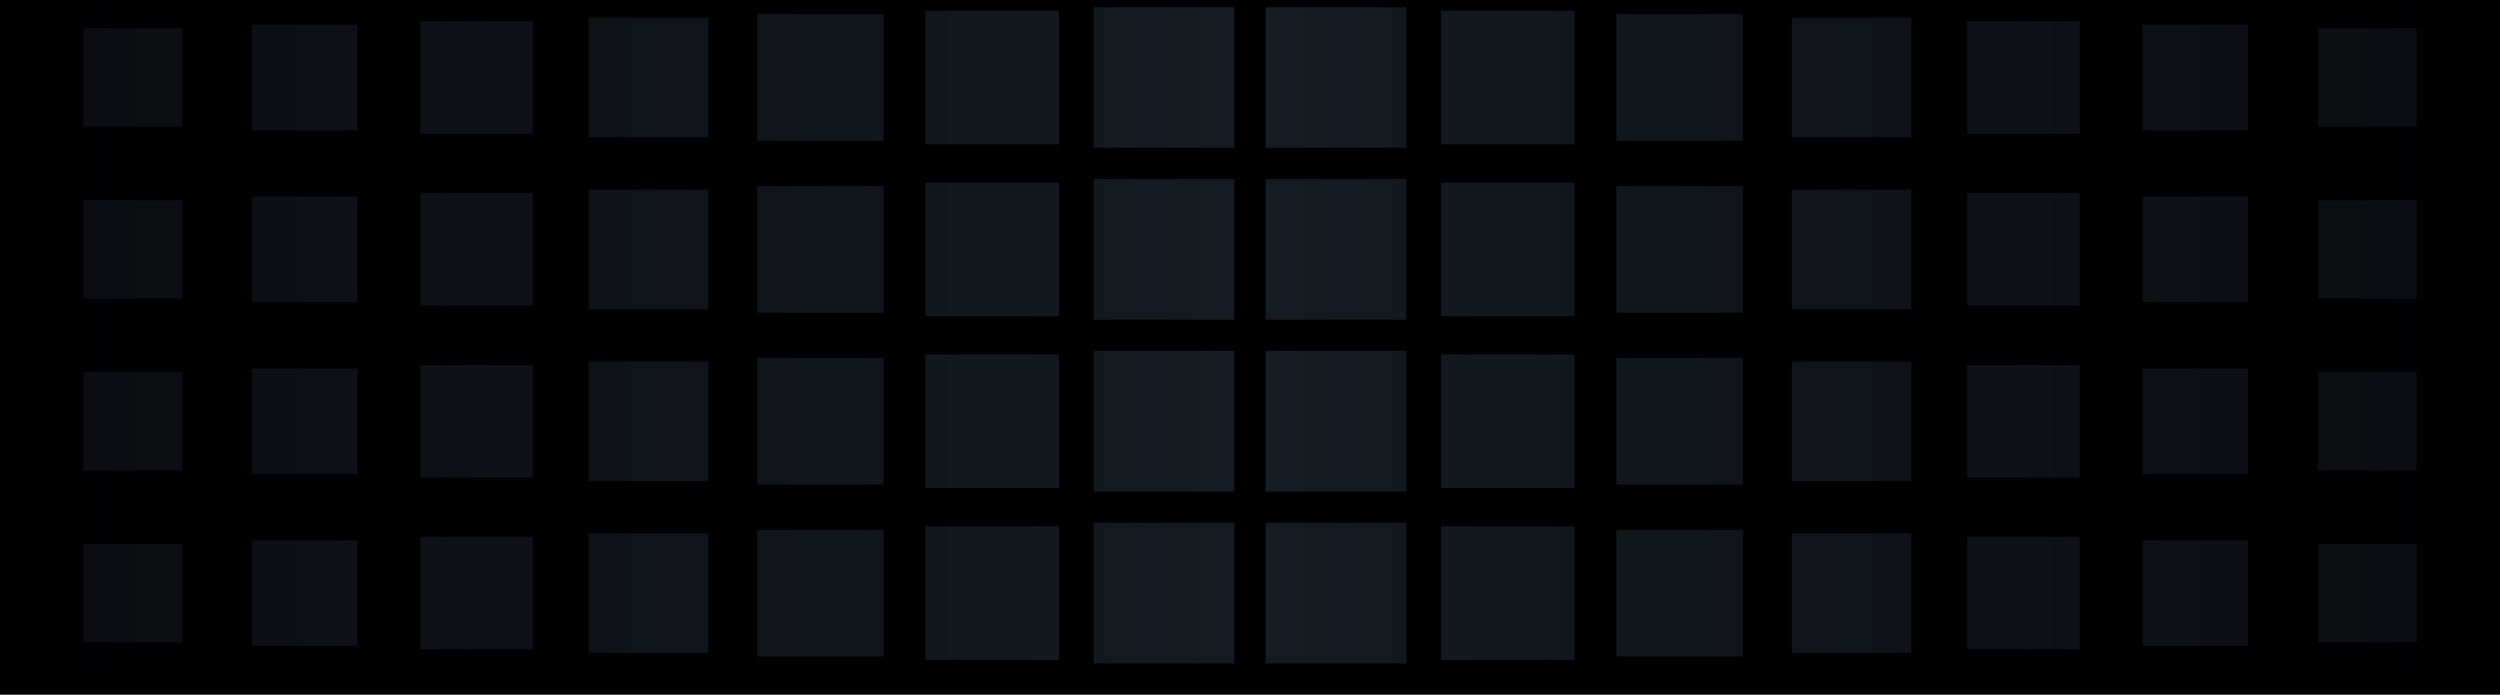
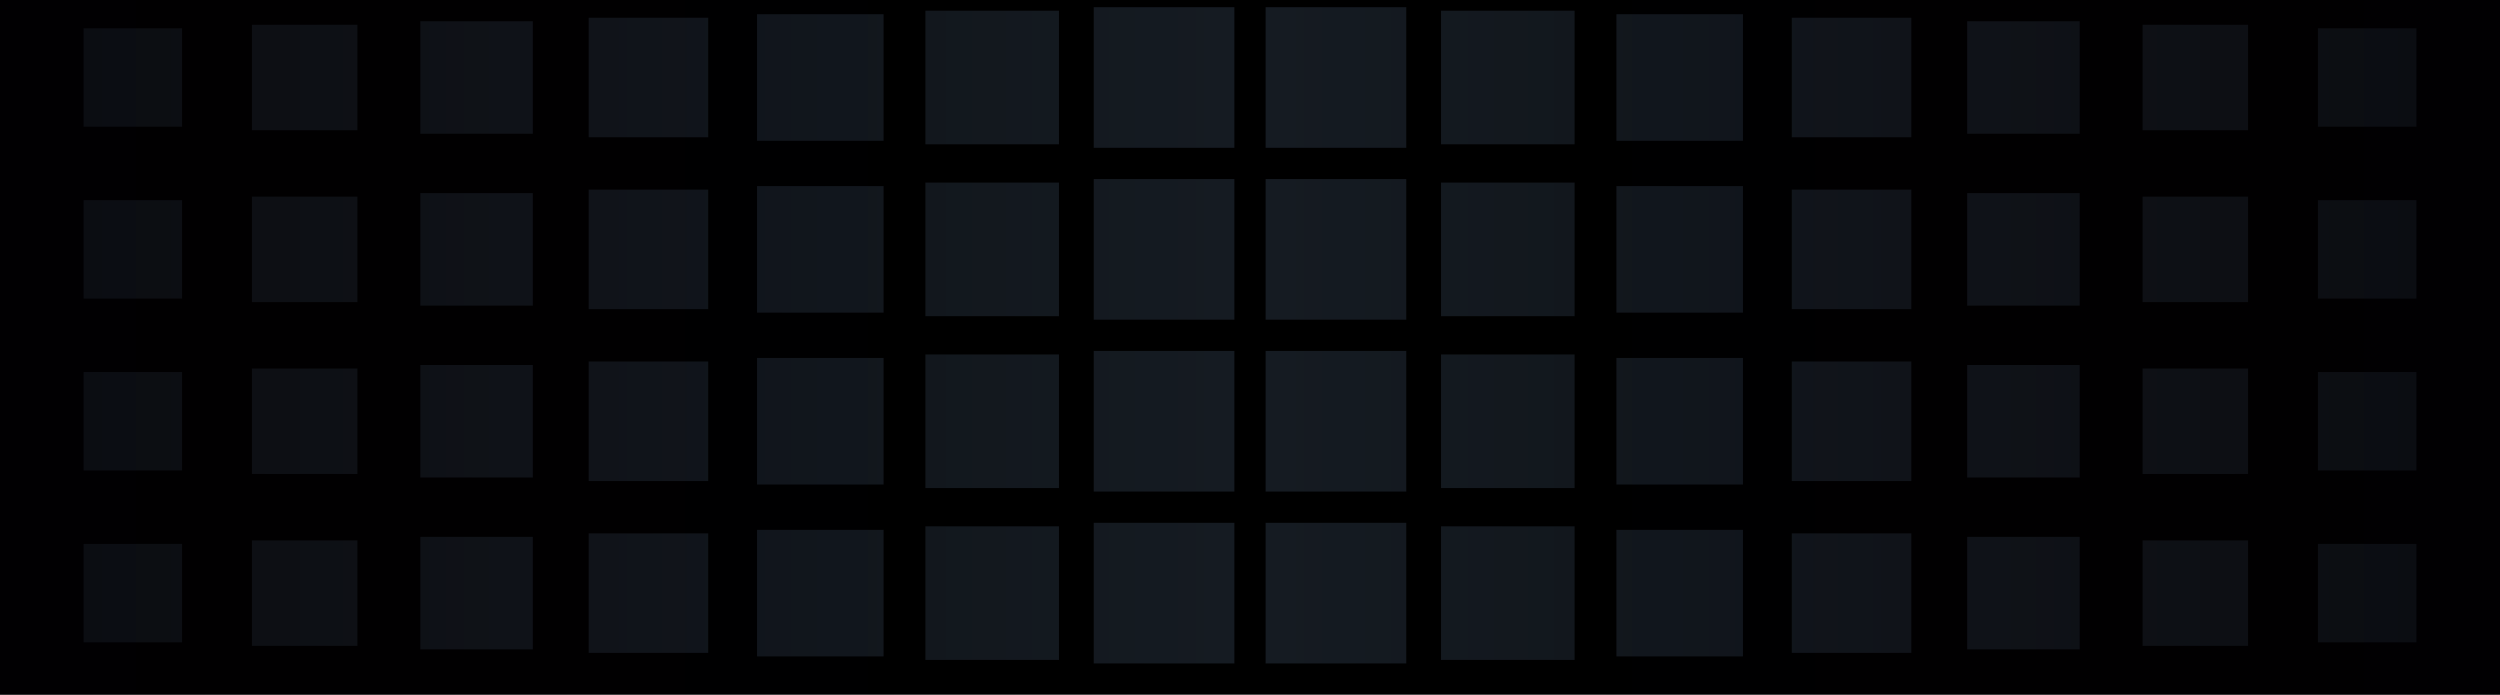
<svg xmlns="http://www.w3.org/2000/svg" xmlns:xlink="http://www.w3.org/1999/xlink" width="1280" height="355.68" viewBox="0 364.32 1280 355.68" version="1.1">
  <defs>
    <linearGradient id="linearGradient444">
-       <stop style="stop-color:#000000;stop-opacity:0;" offset="0" id="stop444" />
+       <stop style="stop-color:#020003;stop-opacity:0;" offset="0" id="stop444" />
      <stop style="stop-color:#020003;stop-opacity:0.524;" offset="1" id="stop445" />
    </linearGradient>
    <linearGradient id="linearGradient3">
      <stop style="stop-color:#000000;stop-opacity:1;" offset="0" id="stop3" />
      <stop style="stop-color:#000000;stop-opacity:0;" offset="1" id="stop4" />
    </linearGradient>
    <linearGradient xlink:href="#linearGradient3" id="linearGradient4" x1="1680" y1="540" x2="1920" y2="540" gradientUnits="userSpaceOnUse" />
    <linearGradient id="linearGradient3097">
      <stop style="stop-color:#211b2c;stop-opacity:1;" offset="0" id="stop3099" />
      <stop style="stop-color:#c0bdfb;stop-opacity:1;" offset="1" id="stop3101" />
    </linearGradient>
    <linearGradient id="linearGradient3106">
      <stop style="stop-color:#8775ae;stop-opacity:1;" offset="0" id="stop3108" />
      <stop style="stop-color:#d5cfe9;stop-opacity:1;" offset="1" id="stop3110" />
    </linearGradient>
    <linearGradient id="linearGradient3079">
      <stop style="stop-color:#2a2136;stop-opacity:1;" offset="0" id="stop3081" />
      <stop style="stop-color:#b38ee9;stop-opacity:1;" offset="1" id="stop3083" />
    </linearGradient>
    <linearGradient xlink:href="#linearGradient444" id="linearGradient445" x1="972" y1="540" x2="1855.8" y2="540" gradientUnits="userSpaceOnUse" />
  </defs>
  <g>
    <g transform="scale(0.6666667)">
      <rect style="fill:#000000;fill-opacity:1;stroke-width:20;paint-order:stroke fill markers" width="1920" height="1080" x="0" y="0" />
      <g transform="matrix(1.5,0,0,1.5,-12,0)">
        <rect style="display:inline;opacity:0.508;fill:#2a3442;fill-opacity:1;stroke:none;stroke-width:7.28" width="72" height="72" x="-728" y="16" transform="scale(-1,1)" />
        <g transform="translate(0,88) translate(0 0)">
          <rect style="display:inline;opacity:0.508;fill:#2a3442;fill-opacity:1;stroke:none;stroke-width:7.28" width="72" height="72" x="-728" y="16" transform="scale(-1,1)" />
        </g>
        <g transform="translate(0,176) translate(0 0)">
          <rect style="display:inline;opacity:0.508;fill:#2a3442;fill-opacity:1;stroke:none;stroke-width:7.28" width="72" height="72" x="-728" y="16" transform="scale(-1,1)" />
        </g>
        <g transform="translate(0,264) translate(0 0)">
          <rect style="display:inline;opacity:0.508;fill:#2a3442;fill-opacity:1;stroke:none;stroke-width:7.28" width="72" height="72" x="-728" y="16" transform="scale(-1,1)" />
        </g>
        <g transform="translate(0,352) translate(0 0)">
          <rect style="display:inline;opacity:0.508;fill:#2a3442;fill-opacity:1;stroke:none;stroke-width:7.28" width="72" height="72" x="-728" y="16" transform="scale(-1,1)" />
        </g>
        <g transform="translate(0,440) translate(0 0)">
          <rect style="display:inline;opacity:0.508;fill:#2a3442;fill-opacity:1;stroke:none;stroke-width:7.28" width="72" height="72" x="-728" y="16" transform="scale(-1,1)" />
        </g>
        <g transform="translate(0,528) translate(0 0)">
          <rect style="display:inline;opacity:0.508;fill:#2a3442;fill-opacity:1;stroke:none;stroke-width:7.28" width="72" height="72" x="-728" y="16" transform="scale(-1,1)" />
        </g>
        <g transform="translate(0,616) translate(0 0)">
          <rect style="display:inline;opacity:0.508;fill:#2a3442;fill-opacity:1;stroke:none;stroke-width:7.28" width="72" height="72" x="-728" y="16" transform="scale(-1,1)" />
        </g>
        <g transform="matrix(0.95,0,0,0.95,122.6,2.6) translate(0 0)">
          <rect style="display:inline;opacity:0.508;fill:#2a3442;fill-opacity:1;stroke:none;stroke-width:7.28" width="72" height="72" x="-728" y="16" transform="scale(-1,1)" />
        </g>
        <g transform="matrix(0.95,0,0,0.95,122.6,90.6) translate(0 0)">
          <rect style="display:inline;opacity:0.508;fill:#2a3442;fill-opacity:1;stroke:none;stroke-width:7.28" width="72" height="72" x="-728" y="16" transform="scale(-1,1)" />
        </g>
        <g transform="matrix(0.95,0,0,0.95,122.6,178.6) translate(0 0)">
          <rect style="display:inline;opacity:0.508;fill:#2a3442;fill-opacity:1;stroke:none;stroke-width:7.28" width="72" height="72" x="-728" y="16" transform="scale(-1,1)" />
        </g>
        <g transform="matrix(0.95,0,0,0.95,122.6,266.6) translate(0 0)">
          <rect style="display:inline;opacity:0.508;fill:#2a3442;fill-opacity:1;stroke:none;stroke-width:7.28" width="72" height="72" x="-728" y="16" transform="scale(-1,1)" />
        </g>
        <g transform="matrix(0.95,0,0,0.95,122.6,354.6) translate(0 0)">
          <rect style="display:inline;opacity:0.508;fill:#2a3442;fill-opacity:1;stroke:none;stroke-width:7.28" width="72" height="72" x="-728" y="16" transform="scale(-1,1)" />
        </g>
        <g transform="matrix(0.95,0,0,0.95,122.6,442.6) translate(0 0)">
          <rect style="display:inline;opacity:0.508;fill:#2a3442;fill-opacity:1;stroke:none;stroke-width:7.28" width="72" height="72" x="-728" y="16" transform="scale(-1,1)" />
        </g>
        <g transform="matrix(0.95,0,0,0.95,122.6,530.6) translate(0 0)">
          <rect style="display:inline;opacity:0.508;fill:#2a3442;fill-opacity:1;stroke:none;stroke-width:7.28" width="72" height="72" x="-728" y="16" transform="scale(-1,1)" />
        </g>
        <g transform="matrix(0.95,0,0,0.95,122.6,618.6) translate(0 0)">
          <rect style="display:inline;opacity:0.508;fill:#2a3442;fill-opacity:1;stroke:none;stroke-width:7.28" width="72" height="72" x="-728" y="16" transform="scale(-1,1)" />
        </g>
        <g transform="matrix(0.9,0,0,0.9,245.2,5.2) translate(0 0)">
          <rect style="display:inline;opacity:0.508;fill:#2a3442;fill-opacity:1;stroke:none;stroke-width:7.28" width="72" height="72" x="-728" y="16" transform="scale(-1,1)" />
        </g>
        <g transform="matrix(0.9,0,0,0.9,245.2,93.2) translate(0 0)">
          <rect style="display:inline;opacity:0.508;fill:#2a3442;fill-opacity:1;stroke:none;stroke-width:7.28" width="72" height="72" x="-728" y="16" transform="scale(-1,1)" />
        </g>
        <g transform="matrix(0.9,0,0,0.9,245.2,181.2) translate(0 0)">
          <rect style="display:inline;opacity:0.508;fill:#2a3442;fill-opacity:1;stroke:none;stroke-width:7.28" width="72" height="72" x="-728" y="16" transform="scale(-1,1)" />
        </g>
        <g transform="matrix(0.9,0,0,0.9,245.2,269.2) translate(0 0)">
          <rect style="display:inline;opacity:0.508;fill:#2a3442;fill-opacity:1;stroke:none;stroke-width:7.28" width="72" height="72" x="-728" y="16" transform="scale(-1,1)" />
        </g>
        <g transform="matrix(0.9,0,0,0.9,245.2,357.2) translate(0 0)">
          <rect style="display:inline;opacity:0.508;fill:#2a3442;fill-opacity:1;stroke:none;stroke-width:7.28" width="72" height="72" x="-728" y="16" transform="scale(-1,1)" />
        </g>
        <g transform="matrix(0.9,0,0,0.9,245.2,445.2) translate(0 0)">
          <rect style="display:inline;opacity:0.508;fill:#2a3442;fill-opacity:1;stroke:none;stroke-width:7.28" width="72" height="72" x="-728" y="16" transform="scale(-1,1)" />
        </g>
        <g transform="matrix(0.9,0,0,0.9,245.2,533.2) translate(0 0)">
          <rect style="display:inline;opacity:0.508;fill:#2a3442;fill-opacity:1;stroke:none;stroke-width:7.28" width="72" height="72" x="-728" y="16" transform="scale(-1,1)" />
        </g>
        <g transform="matrix(0.9,0,0,0.9,245.2,621.2) translate(0 0)">
          <rect style="display:inline;opacity:0.508;fill:#2a3442;fill-opacity:1;stroke:none;stroke-width:7.28" width="72" height="72" x="-728" y="16" transform="scale(-1,1)" />
        </g>
        <g transform="matrix(0.85,0,0,0.85,367.8,7.8) translate(0 0)">
          <rect style="display:inline;opacity:0.508;fill:#2a3442;fill-opacity:1;stroke:none;stroke-width:7.28" width="72" height="72" x="-728" y="16" transform="scale(-1,1)" />
        </g>
        <g transform="matrix(0.85,0,0,0.85,367.8,95.8) translate(0 0)">
          <rect style="display:inline;opacity:0.508;fill:#2a3442;fill-opacity:1;stroke:none;stroke-width:7.28" width="72" height="72" x="-728" y="16" transform="scale(-1,1)" />
        </g>
        <g transform="matrix(0.85,0,0,0.85,367.8,183.8) translate(0 0)">
          <rect style="display:inline;opacity:0.508;fill:#2a3442;fill-opacity:1;stroke:none;stroke-width:7.28" width="72" height="72" x="-728" y="16" transform="scale(-1,1)" />
        </g>
        <g transform="matrix(0.85,0,0,0.85,367.8,271.8) translate(0 0)">
          <rect style="display:inline;opacity:0.508;fill:#2a3442;fill-opacity:1;stroke:none;stroke-width:7.28" width="72" height="72" x="-728" y="16" transform="scale(-1,1)" />
        </g>
        <g transform="matrix(0.85,0,0,0.85,367.8,359.8) translate(0 0)">
          <rect style="display:inline;opacity:0.508;fill:#2a3442;fill-opacity:1;stroke:none;stroke-width:7.28" width="72" height="72" x="-728" y="16" transform="scale(-1,1)" />
        </g>
        <g transform="matrix(0.85,0,0,0.85,367.8,447.8) translate(0 0)">
          <rect style="display:inline;opacity:0.508;fill:#2a3442;fill-opacity:1;stroke:none;stroke-width:7.28" width="72" height="72" x="-728" y="16" transform="scale(-1,1)" />
        </g>
        <g transform="matrix(0.85,0,0,0.85,367.8,535.8) translate(0 0)">
          <rect style="display:inline;opacity:0.508;fill:#2a3442;fill-opacity:1;stroke:none;stroke-width:7.28" width="72" height="72" x="-728" y="16" transform="scale(-1,1)" />
        </g>
        <g transform="matrix(0.85,0,0,0.85,367.8,623.8) translate(0 0)">
          <rect style="display:inline;opacity:0.508;fill:#2a3442;fill-opacity:1;stroke:none;stroke-width:7.28" width="72" height="72" x="-728" y="16" transform="scale(-1,1)" />
        </g>
        <g transform="matrix(0.8,0,0,0.8,490.4,10.4) translate(0 0)">
          <rect style="display:inline;opacity:0.508;fill:#2a3442;fill-opacity:1;stroke:none;stroke-width:7.28" width="72" height="72" x="-728" y="16" transform="scale(-1,1)" />
        </g>
        <g transform="matrix(0.8,0,0,0.8,490.4,98.4) translate(0 0)">
          <rect style="display:inline;opacity:0.508;fill:#2a3442;fill-opacity:1;stroke:none;stroke-width:7.28" width="72" height="72" x="-728" y="16" transform="scale(-1,1)" />
        </g>
        <g transform="matrix(0.8,0,0,0.8,490.4,186.4) translate(0 0)">
          <rect style="display:inline;opacity:0.508;fill:#2a3442;fill-opacity:1;stroke:none;stroke-width:7.28" width="72" height="72" x="-728" y="16" transform="scale(-1,1)" />
        </g>
        <g transform="matrix(0.8,0,0,0.8,490.4,274.4) translate(0 0)">
          <rect style="display:inline;opacity:0.508;fill:#2a3442;fill-opacity:1;stroke:none;stroke-width:7.28" width="72" height="72" x="-728" y="16" transform="scale(-1,1)" />
        </g>
        <g transform="matrix(0.8,0,0,0.8,490.4,362.4) translate(0 0)">
          <rect style="display:inline;opacity:0.508;fill:#2a3442;fill-opacity:1;stroke:none;stroke-width:7.28" width="72" height="72" x="-728" y="16" transform="scale(-1,1)" />
        </g>
        <g transform="matrix(0.8,0,0,0.8,490.4,450.4) translate(0 0)">
          <rect style="display:inline;opacity:0.508;fill:#2a3442;fill-opacity:1;stroke:none;stroke-width:7.28" width="72" height="72" x="-728" y="16" transform="scale(-1,1)" />
        </g>
        <g transform="matrix(0.8,0,0,0.8,490.4,538.4) translate(0 0)">
          <rect style="display:inline;opacity:0.508;fill:#2a3442;fill-opacity:1;stroke:none;stroke-width:7.28" width="72" height="72" x="-728" y="16" transform="scale(-1,1)" />
        </g>
        <g transform="matrix(0.8,0,0,0.8,490.4,626.4) translate(0 0)">
          <rect style="display:inline;opacity:0.508;fill:#2a3442;fill-opacity:1;stroke:none;stroke-width:7.28" width="72" height="72" x="-728" y="16" transform="scale(-1,1)" />
        </g>
        <g transform="matrix(0.75,0,0,0.75,613,13) translate(0 0)">
          <rect style="display:inline;opacity:0.508;fill:#2a3442;fill-opacity:1;stroke:none;stroke-width:7.28" width="72" height="72" x="-728" y="16" transform="scale(-1,1)" />
        </g>
        <g transform="matrix(0.75,0,0,0.75,613,101) translate(0 0)">
          <rect style="display:inline;opacity:0.508;fill:#2a3442;fill-opacity:1;stroke:none;stroke-width:7.28" width="72" height="72" x="-728" y="16" transform="scale(-1,1)" />
        </g>
        <g transform="matrix(0.75,0,0,0.75,613,189) translate(0 0)">
          <rect style="display:inline;opacity:0.508;fill:#2a3442;fill-opacity:1;stroke:none;stroke-width:7.28" width="72" height="72" x="-728" y="16" transform="scale(-1,1)" />
        </g>
        <g transform="matrix(0.75,0,0,0.75,613,277) translate(0 0)">
          <rect style="display:inline;opacity:0.508;fill:#2a3442;fill-opacity:1;stroke:none;stroke-width:7.28" width="72" height="72" x="-728" y="16" transform="scale(-1,1)" />
        </g>
        <g transform="matrix(0.75,0,0,0.75,613,365) translate(0 0)">
          <rect style="display:inline;opacity:0.508;fill:#2a3442;fill-opacity:1;stroke:none;stroke-width:7.28" width="72" height="72" x="-728" y="16" transform="scale(-1,1)" />
        </g>
        <g transform="matrix(0.75,0,0,0.75,613,453) translate(0 0)">
          <rect style="display:inline;opacity:0.508;fill:#2a3442;fill-opacity:1;stroke:none;stroke-width:7.28" width="72" height="72" x="-728" y="16" transform="scale(-1,1)" />
        </g>
        <g transform="matrix(0.75,0,0,0.75,613,541) translate(0 0)">
          <rect style="display:inline;opacity:0.508;fill:#2a3442;fill-opacity:1;stroke:none;stroke-width:7.28" width="72" height="72" x="-728" y="16" transform="scale(-1,1)" />
        </g>
        <g transform="matrix(0.75,0,0,0.75,613,629) translate(0 0)">
          <rect style="display:inline;opacity:0.508;fill:#2a3442;fill-opacity:1;stroke:none;stroke-width:7.28" width="72" height="72" x="-728" y="16" transform="scale(-1,1)" />
        </g>
        <g transform="matrix(0.7,0,0,0.7,735.6,15.6) translate(0 0)">
          <rect style="display:inline;opacity:0.508;fill:#2a3442;fill-opacity:1;stroke:none;stroke-width:7.28" width="72" height="72" x="-728" y="16" transform="scale(-1,1)" />
        </g>
        <g transform="matrix(0.7,0,0,0.7,735.6,103.6) translate(0 0)">
          <rect style="display:inline;opacity:0.508;fill:#2a3442;fill-opacity:1;stroke:none;stroke-width:7.28" width="72" height="72" x="-728" y="16" transform="scale(-1,1)" />
        </g>
        <g transform="matrix(0.7,0,0,0.7,735.6,191.6) translate(0 0)">
          <rect style="display:inline;opacity:0.508;fill:#2a3442;fill-opacity:1;stroke:none;stroke-width:7.28" width="72" height="72" x="-728" y="16" transform="scale(-1,1)" />
        </g>
        <g transform="matrix(0.7,0,0,0.7,735.6,279.6) translate(0 0)">
          <rect style="display:inline;opacity:0.508;fill:#2a3442;fill-opacity:1;stroke:none;stroke-width:7.28" width="72" height="72" x="-728" y="16" transform="scale(-1,1)" />
        </g>
        <g transform="matrix(0.7,0,0,0.7,735.6,367.6) translate(0 0)">
          <rect style="display:inline;opacity:0.508;fill:#2a3442;fill-opacity:1;stroke:none;stroke-width:7.28" width="72" height="72" x="-728" y="16" transform="scale(-1,1)" />
        </g>
        <g transform="matrix(0.7,0,0,0.7,735.6,455.6) translate(0 0)">
          <rect style="display:inline;opacity:0.508;fill:#2a3442;fill-opacity:1;stroke:none;stroke-width:7.28" width="72" height="72" x="-728" y="16" transform="scale(-1,1)" />
        </g>
        <g transform="matrix(0.7,0,0,0.7,735.6,543.6) translate(0 0)">
          <rect style="display:inline;opacity:0.508;fill:#2a3442;fill-opacity:1;stroke:none;stroke-width:7.28" width="72" height="72" x="-728" y="16" transform="scale(-1,1)" />
        </g>
        <g transform="matrix(0.7,0,0,0.7,735.6,631.6) translate(0 0)">
          <rect style="display:inline;opacity:0.508;fill:#2a3442;fill-opacity:1;stroke:none;stroke-width:7.28" width="72" height="72" x="-728" y="16" transform="scale(-1,1)" />
        </g>
-         <rect style="opacity:1;fill:url(#linearGradient445);fill-opacity:1;stroke:none;stroke-width:73.175" width="883.8" height="1032" x="972" y="24" transform="matrix(0.6666667,0,0,0.6666667,8.000003,0)" />
+         <rect style="opacity:1;fill:url(#linearGradient445);fill-opacity:1;stroke:none;stroke-width:73.175" width="948" height="1080" x="972" y="0" transform="matrix(0.6666667,0,0,0.6666667,8.000003,0)" />
      </g>
      <g transform="matrix(-1,0,0,1,1920,0) translate(0 0)">
        <g transform="matrix(1.5,0,0,1.5,-12,0)">
          <rect style="display:inline;opacity:0.508;fill:#2a3442;fill-opacity:1;stroke:none;stroke-width:7.28" width="72" height="72" x="-728" y="16" transform="scale(-1,1)" />
          <g transform="translate(0,88) translate(0 0)">
            <rect style="display:inline;opacity:0.508;fill:#2a3442;fill-opacity:1;stroke:none;stroke-width:7.28" width="72" height="72" x="-728" y="16" transform="scale(-1,1)" />
          </g>
          <g transform="translate(0,176) translate(0 0)">
            <rect style="display:inline;opacity:0.508;fill:#2a3442;fill-opacity:1;stroke:none;stroke-width:7.28" width="72" height="72" x="-728" y="16" transform="scale(-1,1)" />
          </g>
          <g transform="translate(0,264) translate(0 0)">
            <rect style="display:inline;opacity:0.508;fill:#2a3442;fill-opacity:1;stroke:none;stroke-width:7.28" width="72" height="72" x="-728" y="16" transform="scale(-1,1)" />
          </g>
          <g transform="translate(0,352) translate(0 0)">
            <rect style="display:inline;opacity:0.508;fill:#2a3442;fill-opacity:1;stroke:none;stroke-width:7.28" width="72" height="72" x="-728" y="16" transform="scale(-1,1)" />
          </g>
          <g transform="translate(0,440) translate(0 0)">
            <rect style="display:inline;opacity:0.508;fill:#2a3442;fill-opacity:1;stroke:none;stroke-width:7.28" width="72" height="72" x="-728" y="16" transform="scale(-1,1)" />
          </g>
          <g transform="translate(0,528) translate(0 0)">
            <rect style="display:inline;opacity:0.508;fill:#2a3442;fill-opacity:1;stroke:none;stroke-width:7.28" width="72" height="72" x="-728" y="16" transform="scale(-1,1)" />
          </g>
          <g transform="translate(0,616) translate(0 0)">
            <rect style="display:inline;opacity:0.508;fill:#2a3442;fill-opacity:1;stroke:none;stroke-width:7.28" width="72" height="72" x="-728" y="16" transform="scale(-1,1)" />
          </g>
          <g transform="matrix(0.95,0,0,0.95,122.6,2.6) translate(0 0)">
            <rect style="display:inline;opacity:0.508;fill:#2a3442;fill-opacity:1;stroke:none;stroke-width:7.28" width="72" height="72" x="-728" y="16" transform="scale(-1,1)" />
          </g>
          <g transform="matrix(0.95,0,0,0.95,122.6,90.6) translate(0 0)">
            <rect style="display:inline;opacity:0.508;fill:#2a3442;fill-opacity:1;stroke:none;stroke-width:7.28" width="72" height="72" x="-728" y="16" transform="scale(-1,1)" />
          </g>
          <g transform="matrix(0.95,0,0,0.95,122.6,178.6) translate(0 0)">
            <rect style="display:inline;opacity:0.508;fill:#2a3442;fill-opacity:1;stroke:none;stroke-width:7.28" width="72" height="72" x="-728" y="16" transform="scale(-1,1)" />
          </g>
          <g transform="matrix(0.95,0,0,0.95,122.6,266.6) translate(0 0)">
            <rect style="display:inline;opacity:0.508;fill:#2a3442;fill-opacity:1;stroke:none;stroke-width:7.28" width="72" height="72" x="-728" y="16" transform="scale(-1,1)" />
          </g>
          <g transform="matrix(0.95,0,0,0.95,122.6,354.6) translate(0 0)">
            <rect style="display:inline;opacity:0.508;fill:#2a3442;fill-opacity:1;stroke:none;stroke-width:7.28" width="72" height="72" x="-728" y="16" transform="scale(-1,1)" />
          </g>
          <g transform="matrix(0.95,0,0,0.95,122.6,442.6) translate(0 0)">
            <rect style="display:inline;opacity:0.508;fill:#2a3442;fill-opacity:1;stroke:none;stroke-width:7.28" width="72" height="72" x="-728" y="16" transform="scale(-1,1)" />
          </g>
          <g transform="matrix(0.95,0,0,0.95,122.6,530.6) translate(0 0)">
            <rect style="display:inline;opacity:0.508;fill:#2a3442;fill-opacity:1;stroke:none;stroke-width:7.28" width="72" height="72" x="-728" y="16" transform="scale(-1,1)" />
          </g>
          <g transform="matrix(0.95,0,0,0.95,122.6,618.6) translate(0 0)">
            <rect style="display:inline;opacity:0.508;fill:#2a3442;fill-opacity:1;stroke:none;stroke-width:7.28" width="72" height="72" x="-728" y="16" transform="scale(-1,1)" />
          </g>
          <g transform="matrix(0.9,0,0,0.9,245.2,5.2) translate(0 0)">
            <rect style="display:inline;opacity:0.508;fill:#2a3442;fill-opacity:1;stroke:none;stroke-width:7.28" width="72" height="72" x="-728" y="16" transform="scale(-1,1)" />
          </g>
          <g transform="matrix(0.9,0,0,0.9,245.2,93.2) translate(0 0)">
            <rect style="display:inline;opacity:0.508;fill:#2a3442;fill-opacity:1;stroke:none;stroke-width:7.28" width="72" height="72" x="-728" y="16" transform="scale(-1,1)" />
          </g>
          <g transform="matrix(0.9,0,0,0.9,245.2,181.2) translate(0 0)">
            <rect style="display:inline;opacity:0.508;fill:#2a3442;fill-opacity:1;stroke:none;stroke-width:7.28" width="72" height="72" x="-728" y="16" transform="scale(-1,1)" />
          </g>
          <g transform="matrix(0.9,0,0,0.9,245.2,269.2) translate(0 0)">
            <rect style="display:inline;opacity:0.508;fill:#2a3442;fill-opacity:1;stroke:none;stroke-width:7.28" width="72" height="72" x="-728" y="16" transform="scale(-1,1)" />
          </g>
          <g transform="matrix(0.9,0,0,0.9,245.2,357.2) translate(0 0)">
            <rect style="display:inline;opacity:0.508;fill:#2a3442;fill-opacity:1;stroke:none;stroke-width:7.28" width="72" height="72" x="-728" y="16" transform="scale(-1,1)" />
          </g>
          <g transform="matrix(0.9,0,0,0.9,245.2,445.2) translate(0 0)">
            <rect style="display:inline;opacity:0.508;fill:#2a3442;fill-opacity:1;stroke:none;stroke-width:7.28" width="72" height="72" x="-728" y="16" transform="scale(-1,1)" />
          </g>
          <g transform="matrix(0.9,0,0,0.9,245.2,533.2) translate(0 0)">
            <rect style="display:inline;opacity:0.508;fill:#2a3442;fill-opacity:1;stroke:none;stroke-width:7.28" width="72" height="72" x="-728" y="16" transform="scale(-1,1)" />
          </g>
          <g transform="matrix(0.9,0,0,0.9,245.2,621.2) translate(0 0)">
            <rect style="display:inline;opacity:0.508;fill:#2a3442;fill-opacity:1;stroke:none;stroke-width:7.28" width="72" height="72" x="-728" y="16" transform="scale(-1,1)" />
          </g>
          <g transform="matrix(0.85,0,0,0.85,367.8,7.8) translate(0 0)">
            <rect style="display:inline;opacity:0.508;fill:#2a3442;fill-opacity:1;stroke:none;stroke-width:7.28" width="72" height="72" x="-728" y="16" transform="scale(-1,1)" />
          </g>
          <g transform="matrix(0.85,0,0,0.85,367.8,95.8) translate(0 0)">
            <rect style="display:inline;opacity:0.508;fill:#2a3442;fill-opacity:1;stroke:none;stroke-width:7.28" width="72" height="72" x="-728" y="16" transform="scale(-1,1)" />
          </g>
          <g transform="matrix(0.85,0,0,0.85,367.8,183.8) translate(0 0)">
            <rect style="display:inline;opacity:0.508;fill:#2a3442;fill-opacity:1;stroke:none;stroke-width:7.28" width="72" height="72" x="-728" y="16" transform="scale(-1,1)" />
          </g>
          <g transform="matrix(0.85,0,0,0.85,367.8,271.8) translate(0 0)">
            <rect style="display:inline;opacity:0.508;fill:#2a3442;fill-opacity:1;stroke:none;stroke-width:7.28" width="72" height="72" x="-728" y="16" transform="scale(-1,1)" />
          </g>
          <g transform="matrix(0.85,0,0,0.85,367.8,359.8) translate(0 0)">
            <rect style="display:inline;opacity:0.508;fill:#2a3442;fill-opacity:1;stroke:none;stroke-width:7.28" width="72" height="72" x="-728" y="16" transform="scale(-1,1)" />
          </g>
          <g transform="matrix(0.85,0,0,0.85,367.8,447.8) translate(0 0)">
            <rect style="display:inline;opacity:0.508;fill:#2a3442;fill-opacity:1;stroke:none;stroke-width:7.28" width="72" height="72" x="-728" y="16" transform="scale(-1,1)" />
          </g>
          <g transform="matrix(0.85,0,0,0.85,367.8,535.8) translate(0 0)">
            <rect style="display:inline;opacity:0.508;fill:#2a3442;fill-opacity:1;stroke:none;stroke-width:7.28" width="72" height="72" x="-728" y="16" transform="scale(-1,1)" />
          </g>
          <g transform="matrix(0.85,0,0,0.85,367.8,623.8) translate(0 0)">
            <rect style="display:inline;opacity:0.508;fill:#2a3442;fill-opacity:1;stroke:none;stroke-width:7.28" width="72" height="72" x="-728" y="16" transform="scale(-1,1)" />
          </g>
          <g transform="matrix(0.8,0,0,0.8,490.4,10.4) translate(0 0)">
            <rect style="display:inline;opacity:0.508;fill:#2a3442;fill-opacity:1;stroke:none;stroke-width:7.28" width="72" height="72" x="-728" y="16" transform="scale(-1,1)" />
          </g>
          <g transform="matrix(0.8,0,0,0.8,490.4,98.4) translate(0 0)">
            <rect style="display:inline;opacity:0.508;fill:#2a3442;fill-opacity:1;stroke:none;stroke-width:7.28" width="72" height="72" x="-728" y="16" transform="scale(-1,1)" />
          </g>
          <g transform="matrix(0.8,0,0,0.8,490.4,186.4) translate(0 0)">
            <rect style="display:inline;opacity:0.508;fill:#2a3442;fill-opacity:1;stroke:none;stroke-width:7.28" width="72" height="72" x="-728" y="16" transform="scale(-1,1)" />
          </g>
          <g transform="matrix(0.8,0,0,0.8,490.4,274.4) translate(0 0)">
            <rect style="display:inline;opacity:0.508;fill:#2a3442;fill-opacity:1;stroke:none;stroke-width:7.28" width="72" height="72" x="-728" y="16" transform="scale(-1,1)" />
          </g>
          <g transform="matrix(0.8,0,0,0.8,490.4,362.4) translate(0 0)">
            <rect style="display:inline;opacity:0.508;fill:#2a3442;fill-opacity:1;stroke:none;stroke-width:7.28" width="72" height="72" x="-728" y="16" transform="scale(-1,1)" />
          </g>
          <g transform="matrix(0.8,0,0,0.8,490.4,450.4) translate(0 0)">
            <rect style="display:inline;opacity:0.508;fill:#2a3442;fill-opacity:1;stroke:none;stroke-width:7.28" width="72" height="72" x="-728" y="16" transform="scale(-1,1)" />
          </g>
          <g transform="matrix(0.8,0,0,0.8,490.4,538.4) translate(0 0)">
            <rect style="display:inline;opacity:0.508;fill:#2a3442;fill-opacity:1;stroke:none;stroke-width:7.28" width="72" height="72" x="-728" y="16" transform="scale(-1,1)" />
          </g>
          <g transform="matrix(0.8,0,0,0.8,490.4,626.4) translate(0 0)">
            <rect style="display:inline;opacity:0.508;fill:#2a3442;fill-opacity:1;stroke:none;stroke-width:7.28" width="72" height="72" x="-728" y="16" transform="scale(-1,1)" />
          </g>
          <g transform="matrix(0.75,0,0,0.75,613,13) translate(0 0)">
            <rect style="display:inline;opacity:0.508;fill:#2a3442;fill-opacity:1;stroke:none;stroke-width:7.28" width="72" height="72" x="-728" y="16" transform="scale(-1,1)" />
          </g>
          <g transform="matrix(0.75,0,0,0.75,613,101) translate(0 0)">
            <rect style="display:inline;opacity:0.508;fill:#2a3442;fill-opacity:1;stroke:none;stroke-width:7.28" width="72" height="72" x="-728" y="16" transform="scale(-1,1)" />
          </g>
          <g transform="matrix(0.75,0,0,0.75,613,189) translate(0 0)">
            <rect style="display:inline;opacity:0.508;fill:#2a3442;fill-opacity:1;stroke:none;stroke-width:7.28" width="72" height="72" x="-728" y="16" transform="scale(-1,1)" />
          </g>
          <g transform="matrix(0.75,0,0,0.75,613,277) translate(0 0)">
            <rect style="display:inline;opacity:0.508;fill:#2a3442;fill-opacity:1;stroke:none;stroke-width:7.28" width="72" height="72" x="-728" y="16" transform="scale(-1,1)" />
          </g>
          <g transform="matrix(0.75,0,0,0.75,613,365) translate(0 0)">
            <rect style="display:inline;opacity:0.508;fill:#2a3442;fill-opacity:1;stroke:none;stroke-width:7.28" width="72" height="72" x="-728" y="16" transform="scale(-1,1)" />
          </g>
          <g transform="matrix(0.75,0,0,0.75,613,453) translate(0 0)">
            <rect style="display:inline;opacity:0.508;fill:#2a3442;fill-opacity:1;stroke:none;stroke-width:7.28" width="72" height="72" x="-728" y="16" transform="scale(-1,1)" />
          </g>
          <g transform="matrix(0.75,0,0,0.75,613,541) translate(0 0)">
            <rect style="display:inline;opacity:0.508;fill:#2a3442;fill-opacity:1;stroke:none;stroke-width:7.28" width="72" height="72" x="-728" y="16" transform="scale(-1,1)" />
          </g>
          <g transform="matrix(0.75,0,0,0.75,613,629) translate(0 0)">
            <rect style="display:inline;opacity:0.508;fill:#2a3442;fill-opacity:1;stroke:none;stroke-width:7.28" width="72" height="72" x="-728" y="16" transform="scale(-1,1)" />
          </g>
          <g transform="matrix(0.7,0,0,0.7,735.6,15.6) translate(0 0)">
            <rect style="display:inline;opacity:0.508;fill:#2a3442;fill-opacity:1;stroke:none;stroke-width:7.28" width="72" height="72" x="-728" y="16" transform="scale(-1,1)" />
          </g>
          <g transform="matrix(0.7,0,0,0.7,735.6,103.6) translate(0 0)">
            <rect style="display:inline;opacity:0.508;fill:#2a3442;fill-opacity:1;stroke:none;stroke-width:7.28" width="72" height="72" x="-728" y="16" transform="scale(-1,1)" />
          </g>
          <g transform="matrix(0.7,0,0,0.7,735.6,191.6) translate(0 0)">
            <rect style="display:inline;opacity:0.508;fill:#2a3442;fill-opacity:1;stroke:none;stroke-width:7.28" width="72" height="72" x="-728" y="16" transform="scale(-1,1)" />
          </g>
          <g transform="matrix(0.7,0,0,0.7,735.6,279.6) translate(0 0)">
            <rect style="display:inline;opacity:0.508;fill:#2a3442;fill-opacity:1;stroke:none;stroke-width:7.28" width="72" height="72" x="-728" y="16" transform="scale(-1,1)" />
          </g>
          <g transform="matrix(0.7,0,0,0.7,735.6,367.6) translate(0 0)">
            <rect style="display:inline;opacity:0.508;fill:#2a3442;fill-opacity:1;stroke:none;stroke-width:7.28" width="72" height="72" x="-728" y="16" transform="scale(-1,1)" />
          </g>
          <g transform="matrix(0.7,0,0,0.7,735.6,455.6) translate(0 0)">
            <rect style="display:inline;opacity:0.508;fill:#2a3442;fill-opacity:1;stroke:none;stroke-width:7.28" width="72" height="72" x="-728" y="16" transform="scale(-1,1)" />
          </g>
          <g transform="matrix(0.7,0,0,0.7,735.6,543.6) translate(0 0)">
            <rect style="display:inline;opacity:0.508;fill:#2a3442;fill-opacity:1;stroke:none;stroke-width:7.28" width="72" height="72" x="-728" y="16" transform="scale(-1,1)" />
          </g>
          <g transform="matrix(0.7,0,0,0.7,735.6,631.6) translate(0 0)">
            <rect style="display:inline;opacity:0.508;fill:#2a3442;fill-opacity:1;stroke:none;stroke-width:7.28" width="72" height="72" x="-728" y="16" transform="scale(-1,1)" />
          </g>
-           <rect style="opacity:1;fill:url(#linearGradient445);fill-opacity:1;stroke:none;stroke-width:73.175" width="883.8" height="1032" x="972" y="24" transform="matrix(0.6666667,0,0,0.6666667,8.000003,0)" />
+           <rect style="opacity:1;fill:url(#linearGradient445);fill-opacity:1;stroke:none;stroke-width:73.175" width="948" height="1080" x="972" y="0" transform="matrix(0.6666667,0,0,0.6666667,8.000003,0)" />
        </g>
      </g>
      <circle style="fill:#1a0c51;fill-opacity:1;stroke-width:20.001;stroke-dasharray:none;paint-order:stroke fill markers" cx="1702" cy="6" r="2" />
      <g transform="matrix(-1,0,0,1,1920,0) translate(0 0)" />
    </g>
  </g>
</svg>
